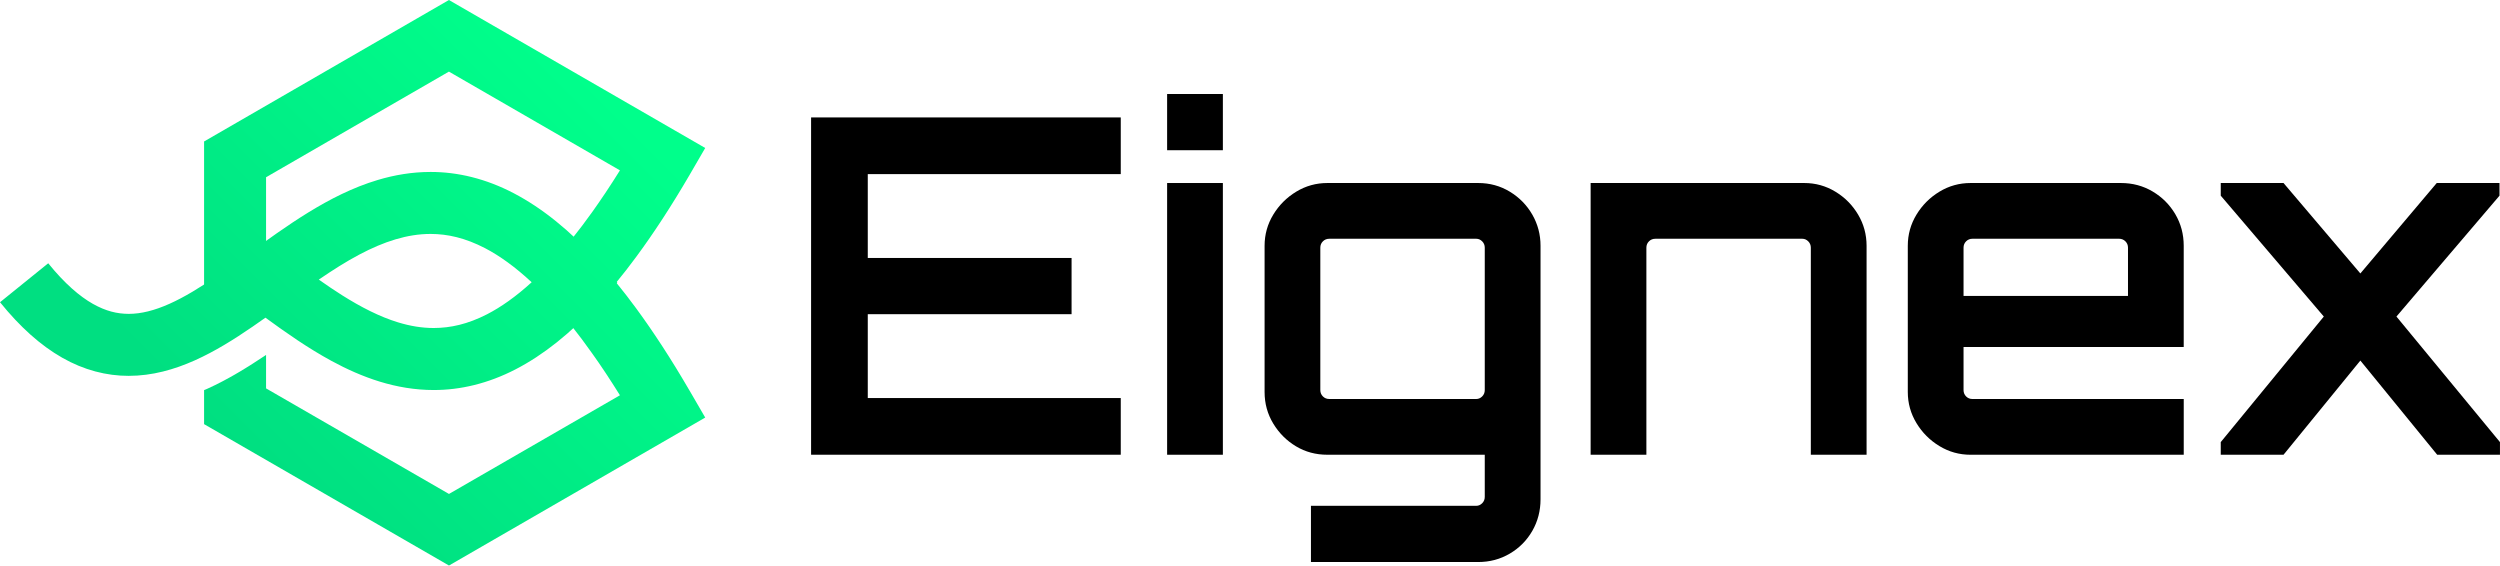
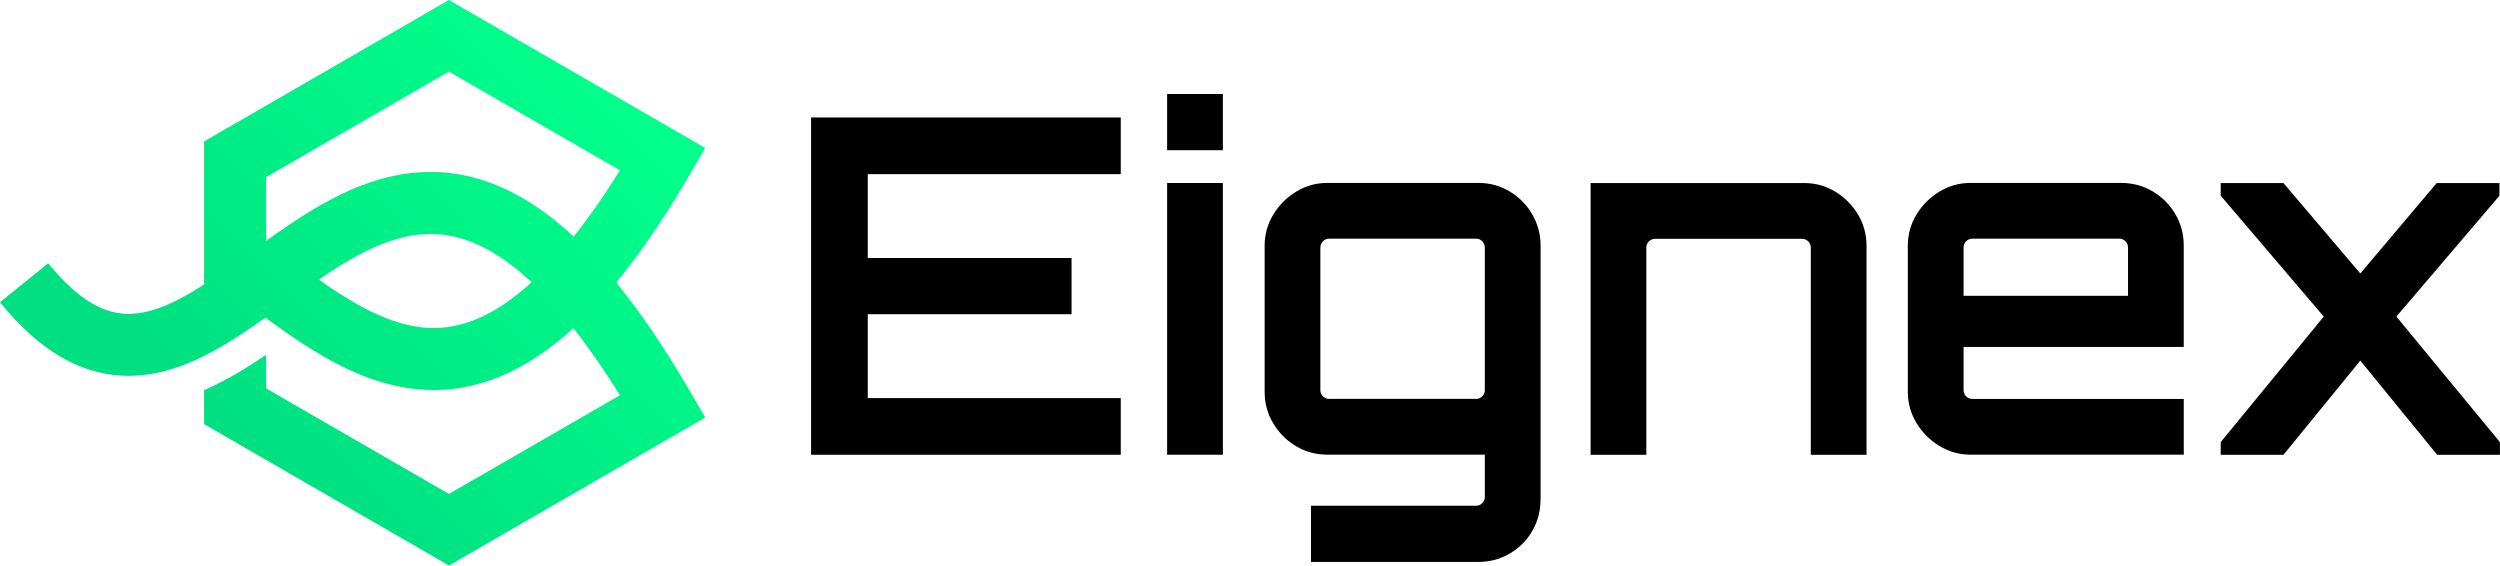
- <svg xmlns="http://www.w3.org/2000/svg" xmlns:xlink="http://www.w3.org/1999/xlink" id="Layer_1" version="1.1" viewBox="247.32 829.33 1504.92 340.43">
+ <svg xmlns="http://www.w3.org/2000/svg" xmlns:xlink="http://www.w3.org/1999/xlink" width="1504.9" height="340.42" version="1.1" viewBox="247.32 829.33 1504.9 340.42">
  <defs>
-     <style>
-       .st0 {
-         fill: url(#linear-gradient1);
+     <style>.st0 {
+         fill: url(#b);
      }

      .st1 {
-         fill: url(#linear-gradient);
-       }
-     </style>
-     <linearGradient id="linear-gradient" x1="364.21" y1="1074.92" x2="581.88" y2="857.25" gradientUnits="userSpaceOnUse">
-       <stop offset="0" stop-color="#00df81" />
-       <stop offset="1" stop-color="#00ff8b" />
+         fill: url(#a);
+       }</style>
+     <linearGradient id="a" x1="364.21" x2="581.88" y1="1074.9" y2="857.25" gradientUnits="userSpaceOnUse">
+       <stop stop-color="#00df81" offset="0" />
+       <stop stop-color="#00ff8b" offset="1" />
    </linearGradient>
-     <linearGradient id="linear-gradient1" x1="403.94" y1="1114.65" x2="621.61" y2="896.98" xlink:href="#linear-gradient" />
+     <linearGradient id="b" x1="403.94" x2="621.61" y1="1114.6" y2="896.98" xlink:href="#a" />
+     <linearGradient id="c" x1="364.21" x2="581.88" y1="1074.9" y2="857.25" gradientUnits="userSpaceOnUse" xlink:href="#a" />
  </defs>
-   <g>
-     <path class="st1" d="M607.46,986.8c-17.08-18.8-33.87-32.25-50.78-41.1-16.87-8.85-33.94-12.89-50.19-12.86-11.08,0-21.72,1.82-31.76,4.82-15.08,4.51-28.87,11.61-41.8,19.55-12.93,7.95-25.04,16.8-36.6,25.18h0c-6.18,4.47-12.19,8.8-18.03,12.8l-.04.02c-10.22,7.04-19.97,13.02-28.96,17.02-9.02,4.03-17.09,6.04-24.52,6.04-6.96-.04-13.64-1.59-21.57-6.04-7.88-4.46-16.92-12.12-26.86-24.42l-29.02,23.45c12.09,14.95,24.41,25.99,37.45,33.41,12.99,7.43,26.77,10.95,40,10.91,14.21,0,27.47-3.81,39.72-9.28,12.27-5.49,23.72-12.68,34.87-20.33,2.6-1.78,5.17-3.59,7.74-5.41,12.43,9.09,25.55,18.29,39.71,26,9.2,4.99,18.86,9.35,29.12,12.5,10.25,3.14,21.12,5.05,32.45,5.05,15.97.03,32.71-3.88,49.26-12.44,16.59-8.55,33.03-21.55,49.72-39.67l11.56-12.55-11.47-12.63ZM540.58,1018.48c-11.79,6.04-22.11,8.27-32.18,8.3-7.15,0-14.24-1.19-21.52-3.42-10.9-3.33-22.17-9.08-33.64-16.31-4.64-2.92-9.32-6.11-14.01-9.41,8.23-5.63,16.37-10.82,24.39-15.06,7.39-3.92,14.66-7.05,21.78-9.17,7.13-2.12,14.08-3.26,21.09-3.26,10.27.03,20.82,2.34,32.91,8.62,8.58,4.48,17.93,11.13,27.96,20.46-9.58,8.74-18.54,15-26.78,19.24Z" />
-     <path class="st0" d="M662.44,1064.5l9.4,16.19-154.25,89.07-147.42-85.11v-20.48c.63-.26,1.31-.52,1.94-.82,12.61-5.67,24.7-13.21,35.37-20.37v20.15l110.11,63.54,102.91-59.4c-5.75-9.22-11.31-17.69-16.83-25.37-8.25-11.68-16.19-21.6-23.81-30l-11.45-12.61,11.53-12.57c7.65-8.32,15.67-18.25,23.99-29.92,5.37-7.54,10.93-15.86,16.57-24.92l-102.95-59.44-110.07,63.58v74.59h-37.31v-96.12l147.38-85.15,154.29,89.07-9.4,16.19c-11.01,18.88-21.72,35.26-32.24,49.48-3.99,5.45-7.98,10.52-11.94,15.34,3.92,4.81,7.91,9.93,11.9,15.37,10.52,14.33,21.27,30.78,32.28,49.74Z" />
-   </g>
-   <g>
-     <path d="M735.57,1103.07v-203.05h186.41v34.12h-152.29v50.48h122.68v33.84h-122.68v50.48h152.29v34.12h-186.41Z" />
-     <path d="M949.89,919.76v-33.84h33.56v33.84h-33.56ZM949.89,1103.07v-163.57h33.56v163.57h-33.56Z" />
-     <path d="M1036.47,1167.65v-33.84h99.55c1.31,0,2.49-.52,3.53-1.55,1.03-1.04,1.55-2.3,1.55-3.81v-25.38h-94.75c-6.96,0-13.25-1.69-18.89-5.08-5.64-3.38-10.2-7.94-13.68-13.68-3.48-5.73-5.22-12.08-5.22-19.03v-87.99c0-6.77,1.74-13.02,5.22-18.75,3.48-5.73,8.08-10.34,13.82-13.82,5.73-3.48,11.99-5.22,18.75-5.22h90.81c6.95,0,13.3,1.74,19.03,5.22,5.73,3.48,10.25,8.09,13.54,13.82,3.29,5.74,4.94,11.98,4.94,18.75v152.57c0,6.95-1.65,13.3-4.94,19.03-3.29,5.73-7.8,10.3-13.54,13.68-5.74,3.39-12.08,5.08-19.03,5.08h-100.68ZM1047.47,1069.51h88.55c1.31,0,2.49-.52,3.53-1.55,1.03-1.03,1.55-2.3,1.55-3.81v-85.73c0-1.5-.52-2.77-1.55-3.81-1.04-1.03-2.21-1.55-3.53-1.55h-88.55c-1.51,0-2.78.52-3.81,1.55-1.04,1.04-1.55,2.3-1.55,3.81v85.73c0,1.5.51,2.77,1.55,3.81,1.03,1.04,2.3,1.55,3.81,1.55Z" />
-     <path d="M1204.83,1103.07v-163.57h128.6c6.77,0,13.02,1.74,18.75,5.22,5.73,3.48,10.29,8.09,13.68,13.82,3.39,5.74,5.08,11.98,5.08,18.75v125.78h-33.56v-124.65c0-1.5-.52-2.77-1.55-3.81-1.04-1.03-2.21-1.55-3.53-1.55h-88.55c-1.5,0-2.78.52-3.81,1.55-1.04,1.04-1.55,2.3-1.55,3.81v124.65h-33.56Z" />
-     <path d="M1414.79,1097.85c-5.74-3.48-10.34-8.08-13.82-13.82-3.48-5.73-5.22-11.99-5.22-18.75v-87.99c0-6.77,1.74-13.02,5.22-18.75,3.48-5.73,8.08-10.34,13.82-13.82,5.73-3.48,11.98-5.22,18.75-5.22h90.53c6.95,0,13.3,1.69,19.03,5.08,5.73,3.39,10.3,7.95,13.68,13.68,3.38,5.74,5.07,12.08,5.07,19.04v60.92h-132.54v25.94c0,1.5.52,2.77,1.55,3.81,1.03,1.04,2.3,1.55,3.81,1.55h127.19v33.56h-128.31c-6.77,0-13.02-1.74-18.75-5.22ZM1429.32,1007.46h98.98v-29.05c0-1.5-.52-2.77-1.55-3.81-1.04-1.03-2.3-1.55-3.81-1.55h-88.27c-1.51,0-2.78.52-3.81,1.55-1.03,1.04-1.55,2.3-1.55,3.81v29.05Z" />
-     <path d="M1584.14,1103.07v-7.61l62.04-75.58-62.04-72.76v-7.61h37.79l46.25,54.43,45.97-54.43h37.79v7.61l-62.04,72.76,62.32,75.58v7.61h-37.79l-46.25-56.69-46.25,56.69h-37.79Z" />
+   <g transform="translate(-.01 -.01)">
+     <path class="st1" d="m607.46 986.8c-17.08-18.8-33.87-32.25-50.78-41.1-16.87-8.85-33.94-12.89-50.19-12.86-11.08 0-21.72 1.82-31.76 4.82-15.08 4.51-28.87 11.61-41.8 19.55-12.93 7.95-25.04 16.8-36.6 25.18-6.18 4.47-12.19 8.8-18.03 12.8l-0.04 0.02c-10.22 7.04-19.97 13.02-28.96 17.02-9.02 4.03-17.09 6.04-24.52 6.04-6.96-0.04-13.64-1.59-21.57-6.04-7.88-4.46-16.92-12.12-26.86-24.42l-29.02 23.45c12.09 14.95 24.41 25.99 37.45 33.41 12.99 7.43 26.77 10.95 40 10.91 14.21 0 27.47-3.81 39.72-9.28 12.27-5.49 23.72-12.68 34.87-20.33 2.6-1.78 5.17-3.59 7.74-5.41 12.43 9.09 25.55 18.29 39.71 26 9.2 4.99 18.86 9.35 29.12 12.5 10.25 3.14 21.12 5.05 32.45 5.05 15.97 0.03 32.71-3.88 49.26-12.44 16.59-8.55 33.03-21.55 49.72-39.67l11.56-12.55-11.47-12.63zm-66.88 31.68c-11.79 6.04-22.11 8.27-32.18 8.3-7.15 0-14.24-1.19-21.52-3.42-10.9-3.33-22.17-9.08-33.64-16.31-4.64-2.92-9.32-6.11-14.01-9.41 8.23-5.63 16.37-10.82 24.39-15.06 7.39-3.92 14.66-7.05 21.78-9.17 7.13-2.12 14.08-3.26 21.09-3.26 10.27 0.03 20.82 2.34 32.91 8.62 8.58 4.48 17.93 11.13 27.96 20.46-9.58 8.74-18.54 15-26.78 19.24z" fill="url(#c)" />
+     <path class="st0" d="m662.44 1064.5 9.4 16.19-154.25 89.07-147.42-85.11v-20.48c0.63-0.26 1.31-0.52 1.94-0.82 12.61-5.67 24.7-13.21 35.37-20.37v20.15l110.11 63.54 102.91-59.4c-5.75-9.22-11.31-17.69-16.83-25.37-8.25-11.68-16.19-21.6-23.81-30l-11.45-12.61 11.53-12.57c7.65-8.32 15.67-18.25 23.99-29.92 5.37-7.54 10.93-15.86 16.57-24.92l-102.95-59.44-110.07 63.58v74.59h-37.31v-96.12l147.38-85.15 154.29 89.07-9.4 16.19c-11.01 18.88-21.72 35.26-32.24 49.48-3.99 5.45-7.98 10.52-11.94 15.34 3.92 4.81 7.91 9.93 11.9 15.37 10.52 14.33 21.27 30.78 32.28 49.74z" fill="url(#b)" />
+     <path d="m735.57 1103.1v-203.05h186.41v34.12h-152.29v50.48h122.68v33.84h-122.68v50.48h152.29v34.12h-186.41z" />
+     <path d="m949.89 919.76v-33.84h33.56v33.84zm0 183.31v-163.57h33.56v163.57z" />
+     <path d="m1036.5 1167.6v-33.84h99.55c1.31 0 2.49-0.52 3.53-1.55 1.03-1.04 1.55-2.3 1.55-3.81v-25.38h-94.75c-6.96 0-13.25-1.69-18.89-5.08-5.64-3.38-10.2-7.94-13.68-13.68-3.48-5.73-5.22-12.08-5.22-19.03v-87.99c0-6.77 1.74-13.02 5.22-18.75s8.08-10.34 13.82-13.82c5.73-3.48 11.99-5.22 18.75-5.22h90.81c6.95 0 13.3 1.74 19.03 5.22s10.25 8.09 13.54 13.82c3.29 5.74 4.94 11.98 4.94 18.75v152.57c0 6.95-1.65 13.3-4.94 19.03s-7.8 10.3-13.54 13.68c-5.74 3.39-12.08 5.08-19.03 5.08h-100.68zm11-98.14h88.55c1.31 0 2.49-0.52 3.53-1.55 1.03-1.03 1.55-2.3 1.55-3.81v-85.73c0-1.5-0.52-2.77-1.55-3.81-1.04-1.03-2.21-1.55-3.53-1.55h-88.55c-1.51 0-2.78 0.52-3.81 1.55-1.04 1.04-1.55 2.3-1.55 3.81v85.73c0 1.5 0.51 2.77 1.55 3.81 1.03 1.04 2.3 1.55 3.81 1.55z" />
+     <path d="m1204.8 1103.1v-163.57h128.6c6.77 0 13.02 1.74 18.75 5.22s10.29 8.09 13.68 13.82c3.39 5.74 5.08 11.98 5.08 18.75v125.78h-33.56v-124.65c0-1.5-0.52-2.77-1.55-3.81-1.04-1.03-2.21-1.55-3.53-1.55h-88.55c-1.5 0-2.78 0.52-3.81 1.55-1.04 1.04-1.55 2.3-1.55 3.81v124.65z" />
+     <path d="m1414.8 1097.8c-5.74-3.48-10.34-8.08-13.82-13.82-3.48-5.73-5.22-11.99-5.22-18.75v-87.99c0-6.77 1.74-13.02 5.22-18.75s8.08-10.34 13.82-13.82c5.73-3.48 11.98-5.22 18.75-5.22h90.53c6.95 0 13.3 1.69 19.03 5.08s10.3 7.95 13.68 13.68c3.38 5.74 5.07 12.08 5.07 19.04v60.92h-132.54v25.94c0 1.5 0.52 2.77 1.55 3.81s2.3 1.55 3.81 1.55h127.19v33.56h-128.31c-6.77 0-13.02-1.74-18.75-5.22zm14.53-90.39h98.98v-29.05c0-1.5-0.52-2.77-1.55-3.81-1.04-1.03-2.3-1.55-3.81-1.55h-88.27c-1.51 0-2.78 0.52-3.81 1.55-1.03 1.04-1.55 2.3-1.55 3.81v29.05z" />
+     <path d="m1584.1 1103.1v-7.61l62.04-75.58-62.04-72.76v-7.61h37.79l46.25 54.43 45.97-54.43h37.79v7.61l-62.04 72.76 62.32 75.58v7.61h-37.79l-46.25-56.69-46.25 56.69z" />
  </g>
</svg>
